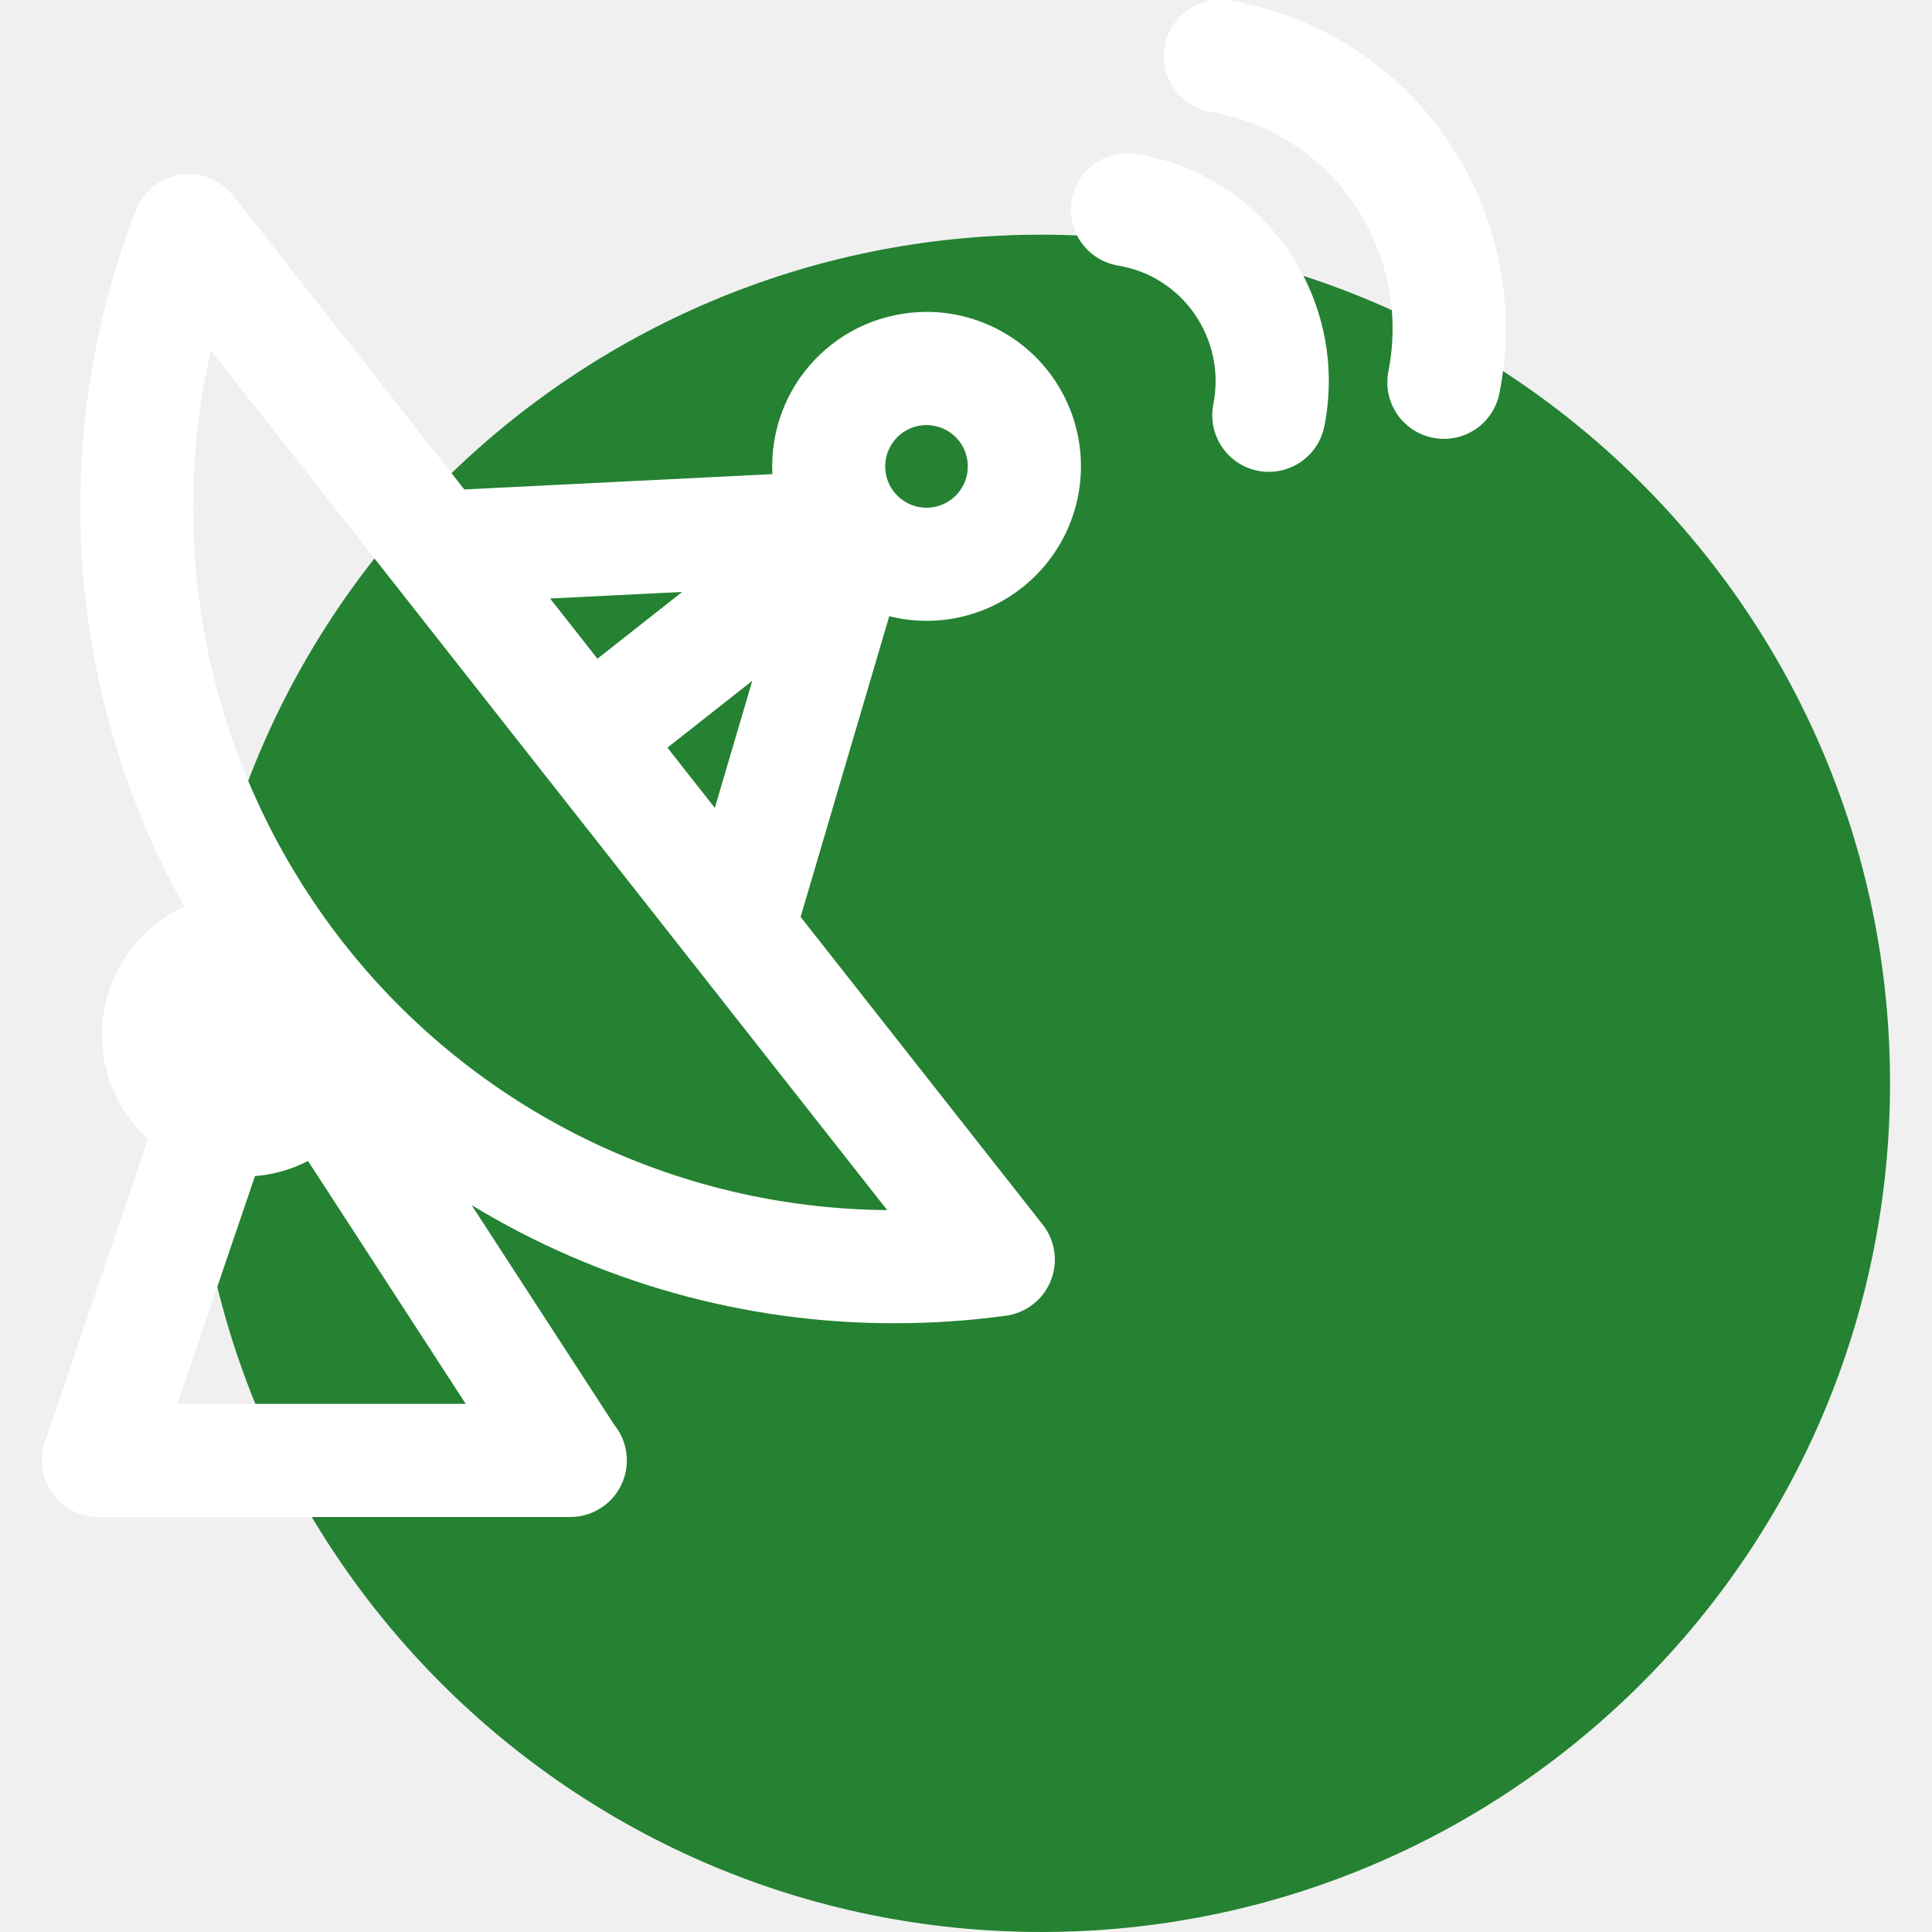
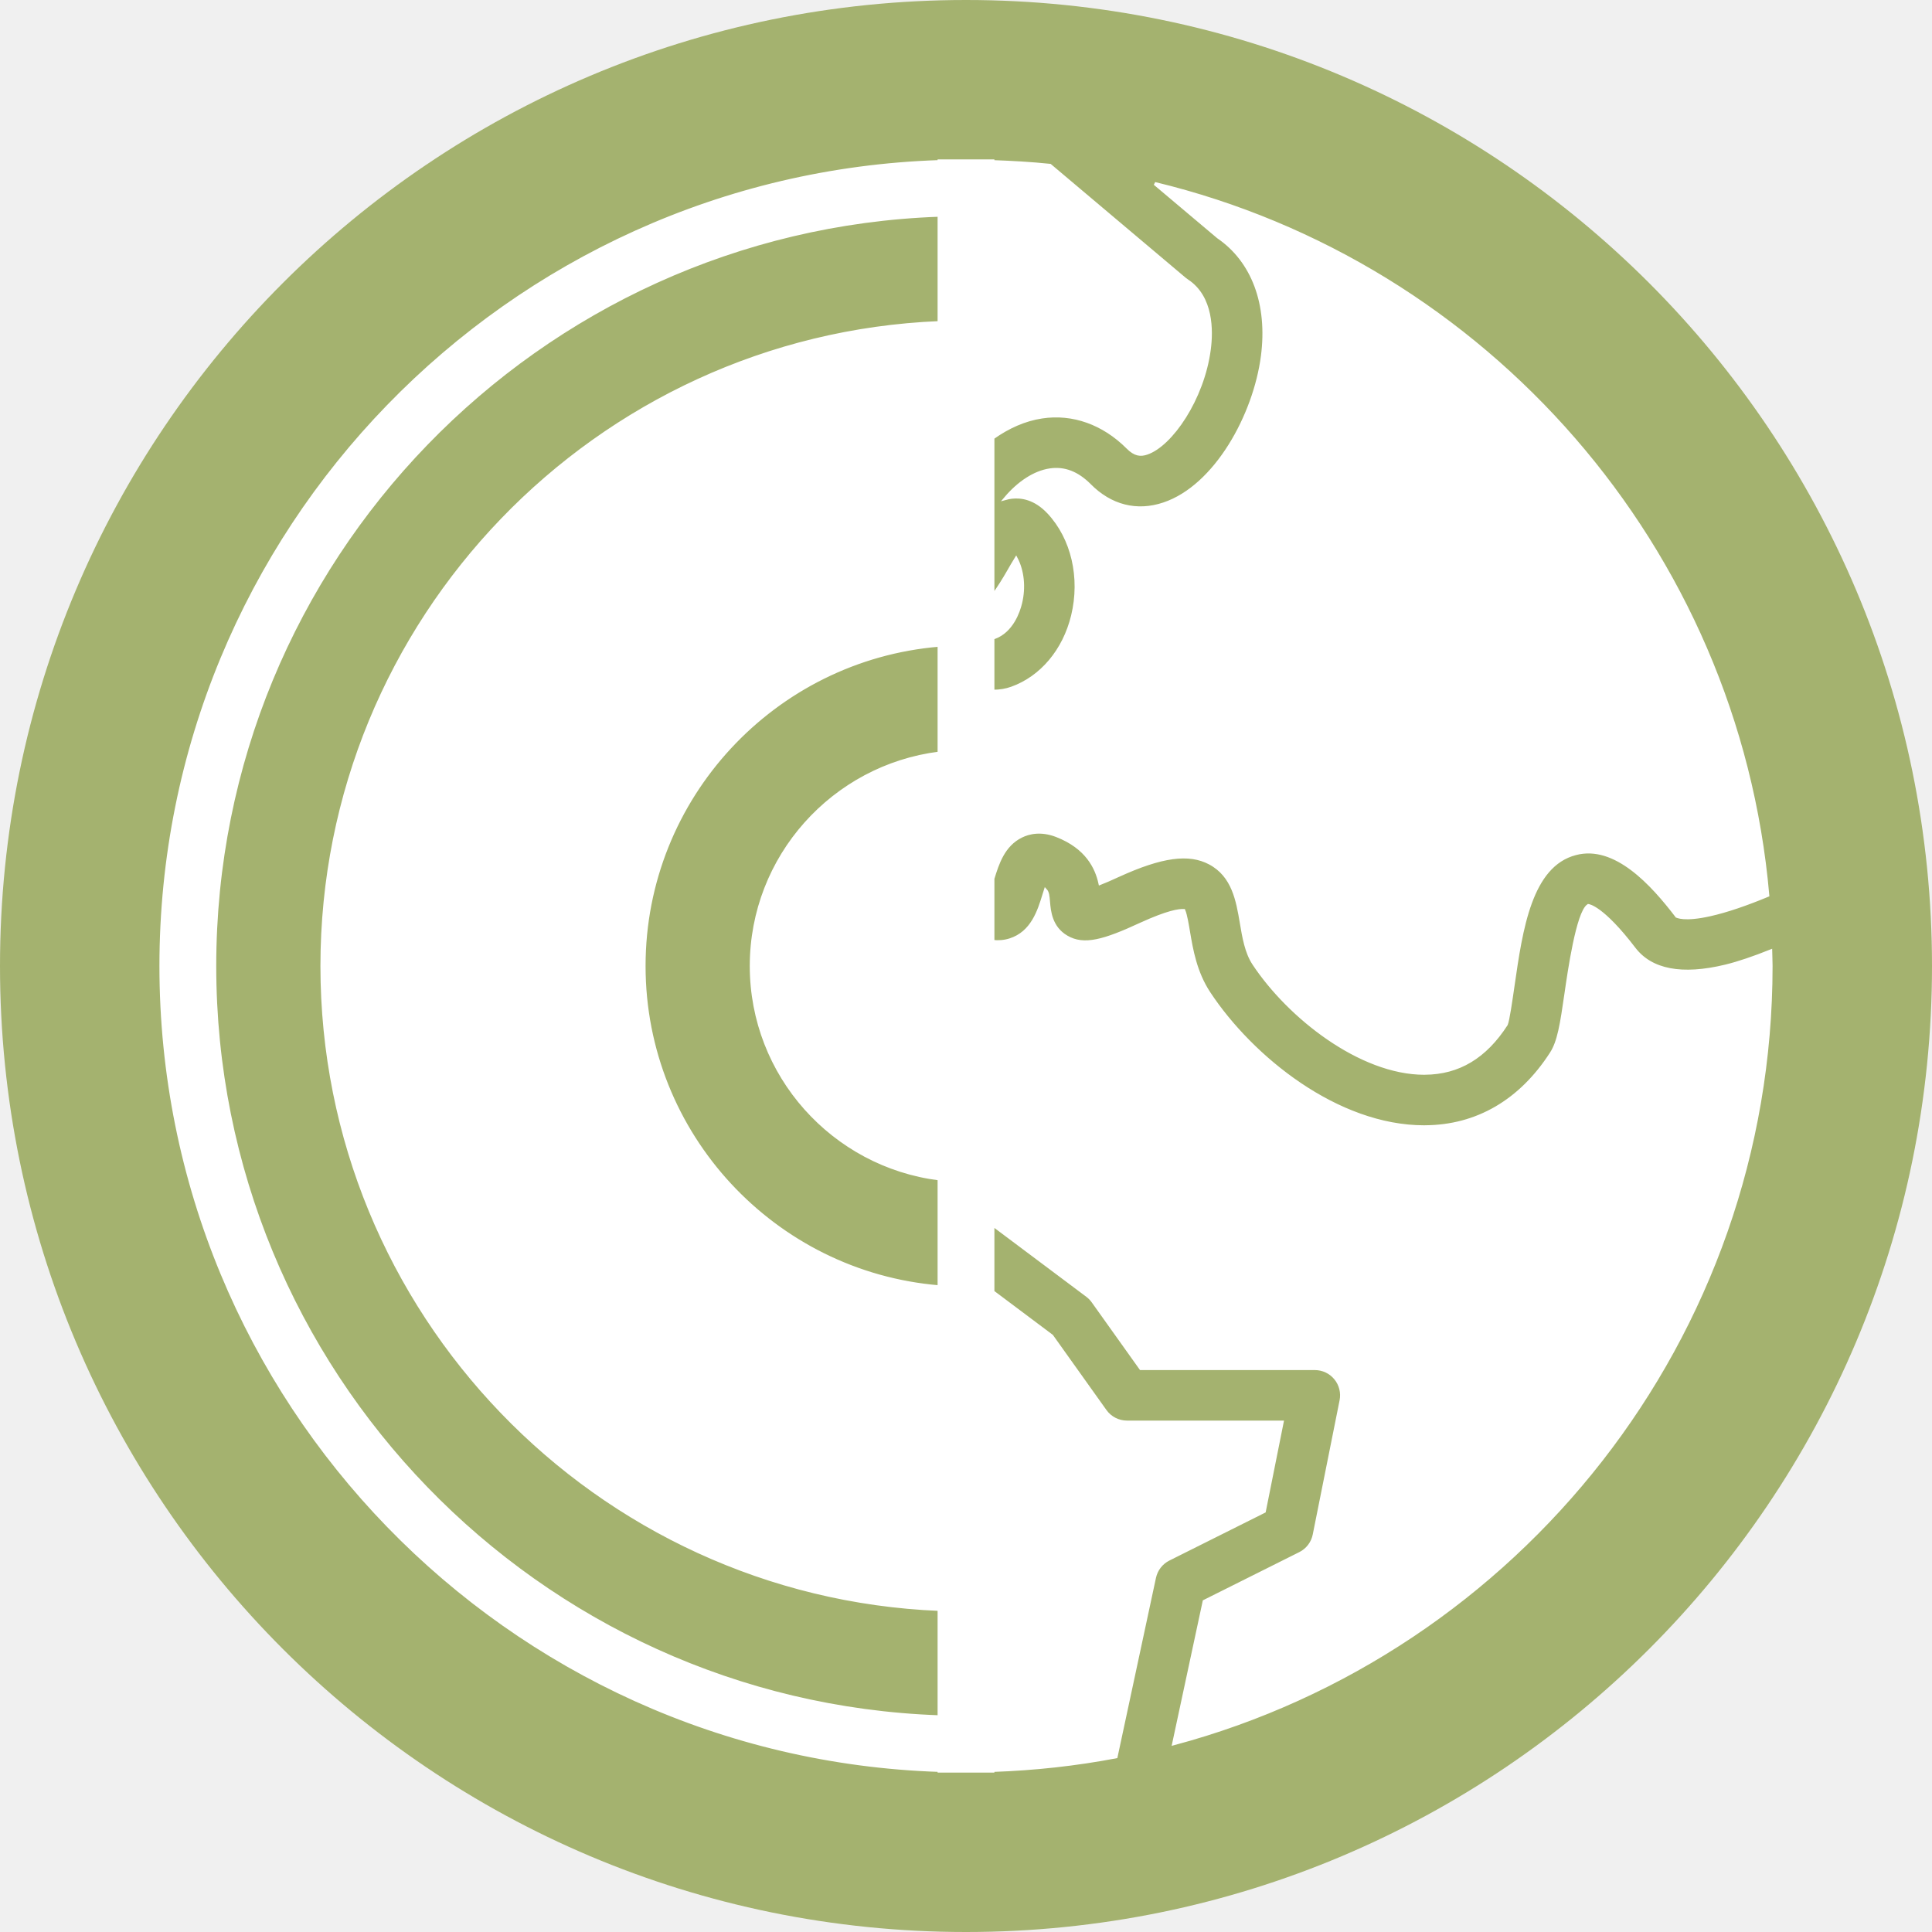
- <svg xmlns="http://www.w3.org/2000/svg" width="800px" height="800px" viewBox="-2.22 0 102.445 102.445" fill="#000000">
-   <g id="SVGRepo_bgCarrier" stroke-width="0" />
+ <svg xmlns="http://www.w3.org/2000/svg" fill="#fff" height="800px" width="800px" version="1.1" id="Layer_1" viewBox="-51.2 -51.2 614.40 614.40" xml:space="preserve" stroke="#fff">
+ #a4b26f
+ <g id="SVGRepo_bgCarrier" stroke-width="0">
+     <rect x="-51.2" y="-51.2" width="614.40" height="614.40" rx="307.2" fill="#a4b26f" strokewidth="0" />
+   </g>
  <g id="SVGRepo_tracerCarrier" stroke-linecap="round" stroke-linejoin="round" />
  <g id="SVGRepo_iconCarrier">
-     <g id="Satellite_dish" data-name="Satellite dish" transform="translate(-560.03 -389.699)">
-       <path id="Path_84" data-name="Path 84" d="M568.03,447.143a45,45,0,1,1,45,45A45,45,0,0,1,568.03,447.143Z" fill="#248232" />
-       <g id="Group_35" data-name="Group 35">
-         <path id="Path_85" data-name="Path 85" d="M634.551,397.115a17.466,17.466,0,0,0-11.388-7.367,3,3,0,1,0-1.069,5.9,11.519,11.519,0,0,1,7.507,4.854,11.708,11.708,0,0,1,1.827,8.9,3,3,0,0,0,5.892,1.136A17.663,17.663,0,0,0,634.551,397.115Z" fill="#fff" />
-         <path id="Path_86" data-name="Path 86" d="M618.24,397.894a3,3,0,1,0-1.066,5.9,6.134,6.134,0,0,1,4,2.585,6.265,6.265,0,0,1,.972,4.768,3,3,0,0,0,2.373,3.517,2.97,2.97,0,0,0,.575.055,3,3,0,0,0,2.942-2.429,12.221,12.221,0,0,0-1.91-9.3A12.089,12.089,0,0,0,618.24,397.894Z" fill="#fff" />
-         <path id="Path_87" data-name="Path 87" d="M606.934,406.239a8.177,8.177,0,0,0-8.167,8.6l-16.336.814-12.258-15.579a3,3,0,0,0-5.151.761,43.479,43.479,0,0,0,2.554,36.933,7.488,7.488,0,0,0-1.919,12.336l-5.467,16.068a3,3,0,0,0,2.84,3.966h25.02a3,3,0,0,0,2.329-4.891L582.818,453.6a43.081,43.081,0,0,0,22.452,6.264h0a43.61,43.61,0,0,0,5.88-.4,3,3,0,0,0,1.951-4.828l-12.838-16.317,4.7-15.946a8.156,8.156,0,0,0,7.04-1.511,8.19,8.19,0,0,0-5.069-14.626Zm-12.95,14.848-4.495,3.54-2.51-3.191ZM567.22,464.141l4.11-12.08a7.456,7.456,0,0,0,2.814-.8l8.362,12.88ZM576,439.668a37.423,37.423,0,0,1-7.012-31.39l35.866,45.587A37,37,0,0,1,576,439.668Zm17.2-10.325,4.5-3.544-1.986,6.739Zm15.914-14.655a2.191,2.191,0,1,1-.454-1.613A2.173,2.173,0,0,1,609.112,414.688Z" fill="#fff" />
+     <g>
+       <g>
+         <path d="M511.881,251.247c-5.333,2.133-10.189,3.797-14.327,4.804c-13.875,3.354-23.689,1.493-29.073-5.547 c-10.197-13.346-14.549-13.705-14.592-13.713c-3.371,2.33-6.05,20.915-7.057,27.913c-1.442,10.01-2.304,15.403-4.676,19.081 c-9.788,15.198-23.671,23.27-40.141,23.364c-0.094,0-0.196,0.009-0.299,0.009c-27.716,0-54.886-21.999-68.446-42.522 c-4.352-6.596-5.564-13.79-6.536-19.558c-0.367-2.185-0.896-5.35-1.476-6.707c-1.51-0.06-4.941,0.35-13.636,4.318 c-11.563,5.35-18.082,7.339-23.637,4.079c-5.086-2.961-5.521-8.277-5.76-11.128c-0.162-1.98-0.247-3.004-0.956-3.772 c-0.171,0.529-0.333,1.05-0.469,1.502c-1.562,5.086-3.695,12.066-10.803,14.336c-1.886,0.597-3.729,0.7-5.461,0.512v-20.019 c1.476-4.804,3.345-10.701,9.071-13.508c2.347-1.152,6.195-2.099,11.162-0.205c9.754,3.772,12.783,10.317,13.858,15.249 c1.485-0.589,3.405-1.408,5.871-2.552c13.756-6.272,22.417-7.441,29.03-3.934c7.509,3.985,8.849,11.955,10.044,18.995 c0.777,4.625,1.579,9.412,3.942,12.996c11.179,16.922,33.954,34.85,54.212,34.85c0.068,0,0.128-0.009,0.196-0.009 c10.718-0.06,19.191-5.146,25.89-15.539c0.546-1.306,1.468-7.646,2.133-12.279c2.586-17.937,5.504-38.272,19.891-42.018 c12.689-3.354,24.465,9.771,32.196,19.891c0.026,0,2.287,1.417,10.633-0.469c5.342-1.203,11.52-3.337,18.295-6.144 c-9.66-110.43-89.702-200.943-194.91-226.338l20.13,16.964c11.11,7.595,16.256,21.376,14.106,37.905 c-2.432,18.748-14.822,41.455-31.351,47.01c-8.602,2.91-16.99,0.777-23.637-5.965c-3.917-3.925-8.055-5.53-12.629-4.838 c-4.847,0.725-9.882,4.019-14.123,9.037c0.64-0.179,1.297-0.307,1.988-0.393c3.012-0.341,7.424,0.222,11.776,4.881 c7.629,8.158,10.539,20.745,7.612,32.836c-2.679,11.051-9.924,19.661-19.388,23.04c-1.818,0.657-3.772,0.981-5.965,0.981h-0.034 v-17.075c0.273-0.009,0.427-0.026,0.444-0.026c5.623-2.022,7.723-8.328,8.354-10.94c1.229-5.052,0.657-10.257-1.399-14.182 c-0.819,1.314-1.655,2.782-2.33,3.959c-1.553,2.714-3.234,5.402-5.069,7.936v-1.784V88.021c4.89-3.482,10.18-5.828,15.607-6.639 c9.805-1.493,19.55,1.963,27.273,9.694c2.398,2.432,4.173,2.466,6.084,1.818c7.689-2.586,17.818-17.263,19.857-33.033 c0.768-5.897,0.879-16.563-7.014-21.76c-0.282-0.188-0.546-0.384-0.811-0.597L282.718,1.399 c-5.999-0.623-12.075-0.964-18.185-1.178V0H256h-8.533v0.213C110.251,4.745,0,117.7,0,256s110.251,251.255,247.467,255.787V512 H256h8.533v-0.205c13.338-0.461,26.419-1.903,39.177-4.326l12.211-56.986c0.546-2.534,2.21-4.693,4.531-5.854l30.396-15.198 l5.675-28.365H307.2c-2.756,0-5.35-1.331-6.946-3.576l-16.99-23.825l-18.731-14.037v-21.325l30.029,22.494 c0.7,0.529,1.323,1.161,1.826,1.877L311.595,384h55.339c2.56,0,4.975,1.143,6.596,3.123s2.27,4.574,1.766,7.083l-8.533,42.667 c-0.512,2.586-2.185,4.779-4.548,5.965l-30.464,15.232l-9.694,45.244C431.292,474.112,512,374.323,512,256 C512,254.404,511.906,252.834,511.881,251.247z M247.467,158.481v29.841c-33.621,4.224-59.733,32.93-59.733,67.678 s26.112,63.454,59.733,67.678v34.364C194.987,353.698,153.6,309.589,153.6,256s41.387-97.698,93.867-102.042V158.481z M247.467,51.413C138.487,55.91,51.2,145.937,51.2,256s87.287,200.09,196.267,204.587v34.193 c-127.821-4.506-230.4-109.892-230.4-238.78s102.579-234.274,230.4-238.78V51.413z" />
      </g>
    </g>
  </g>
</svg>
